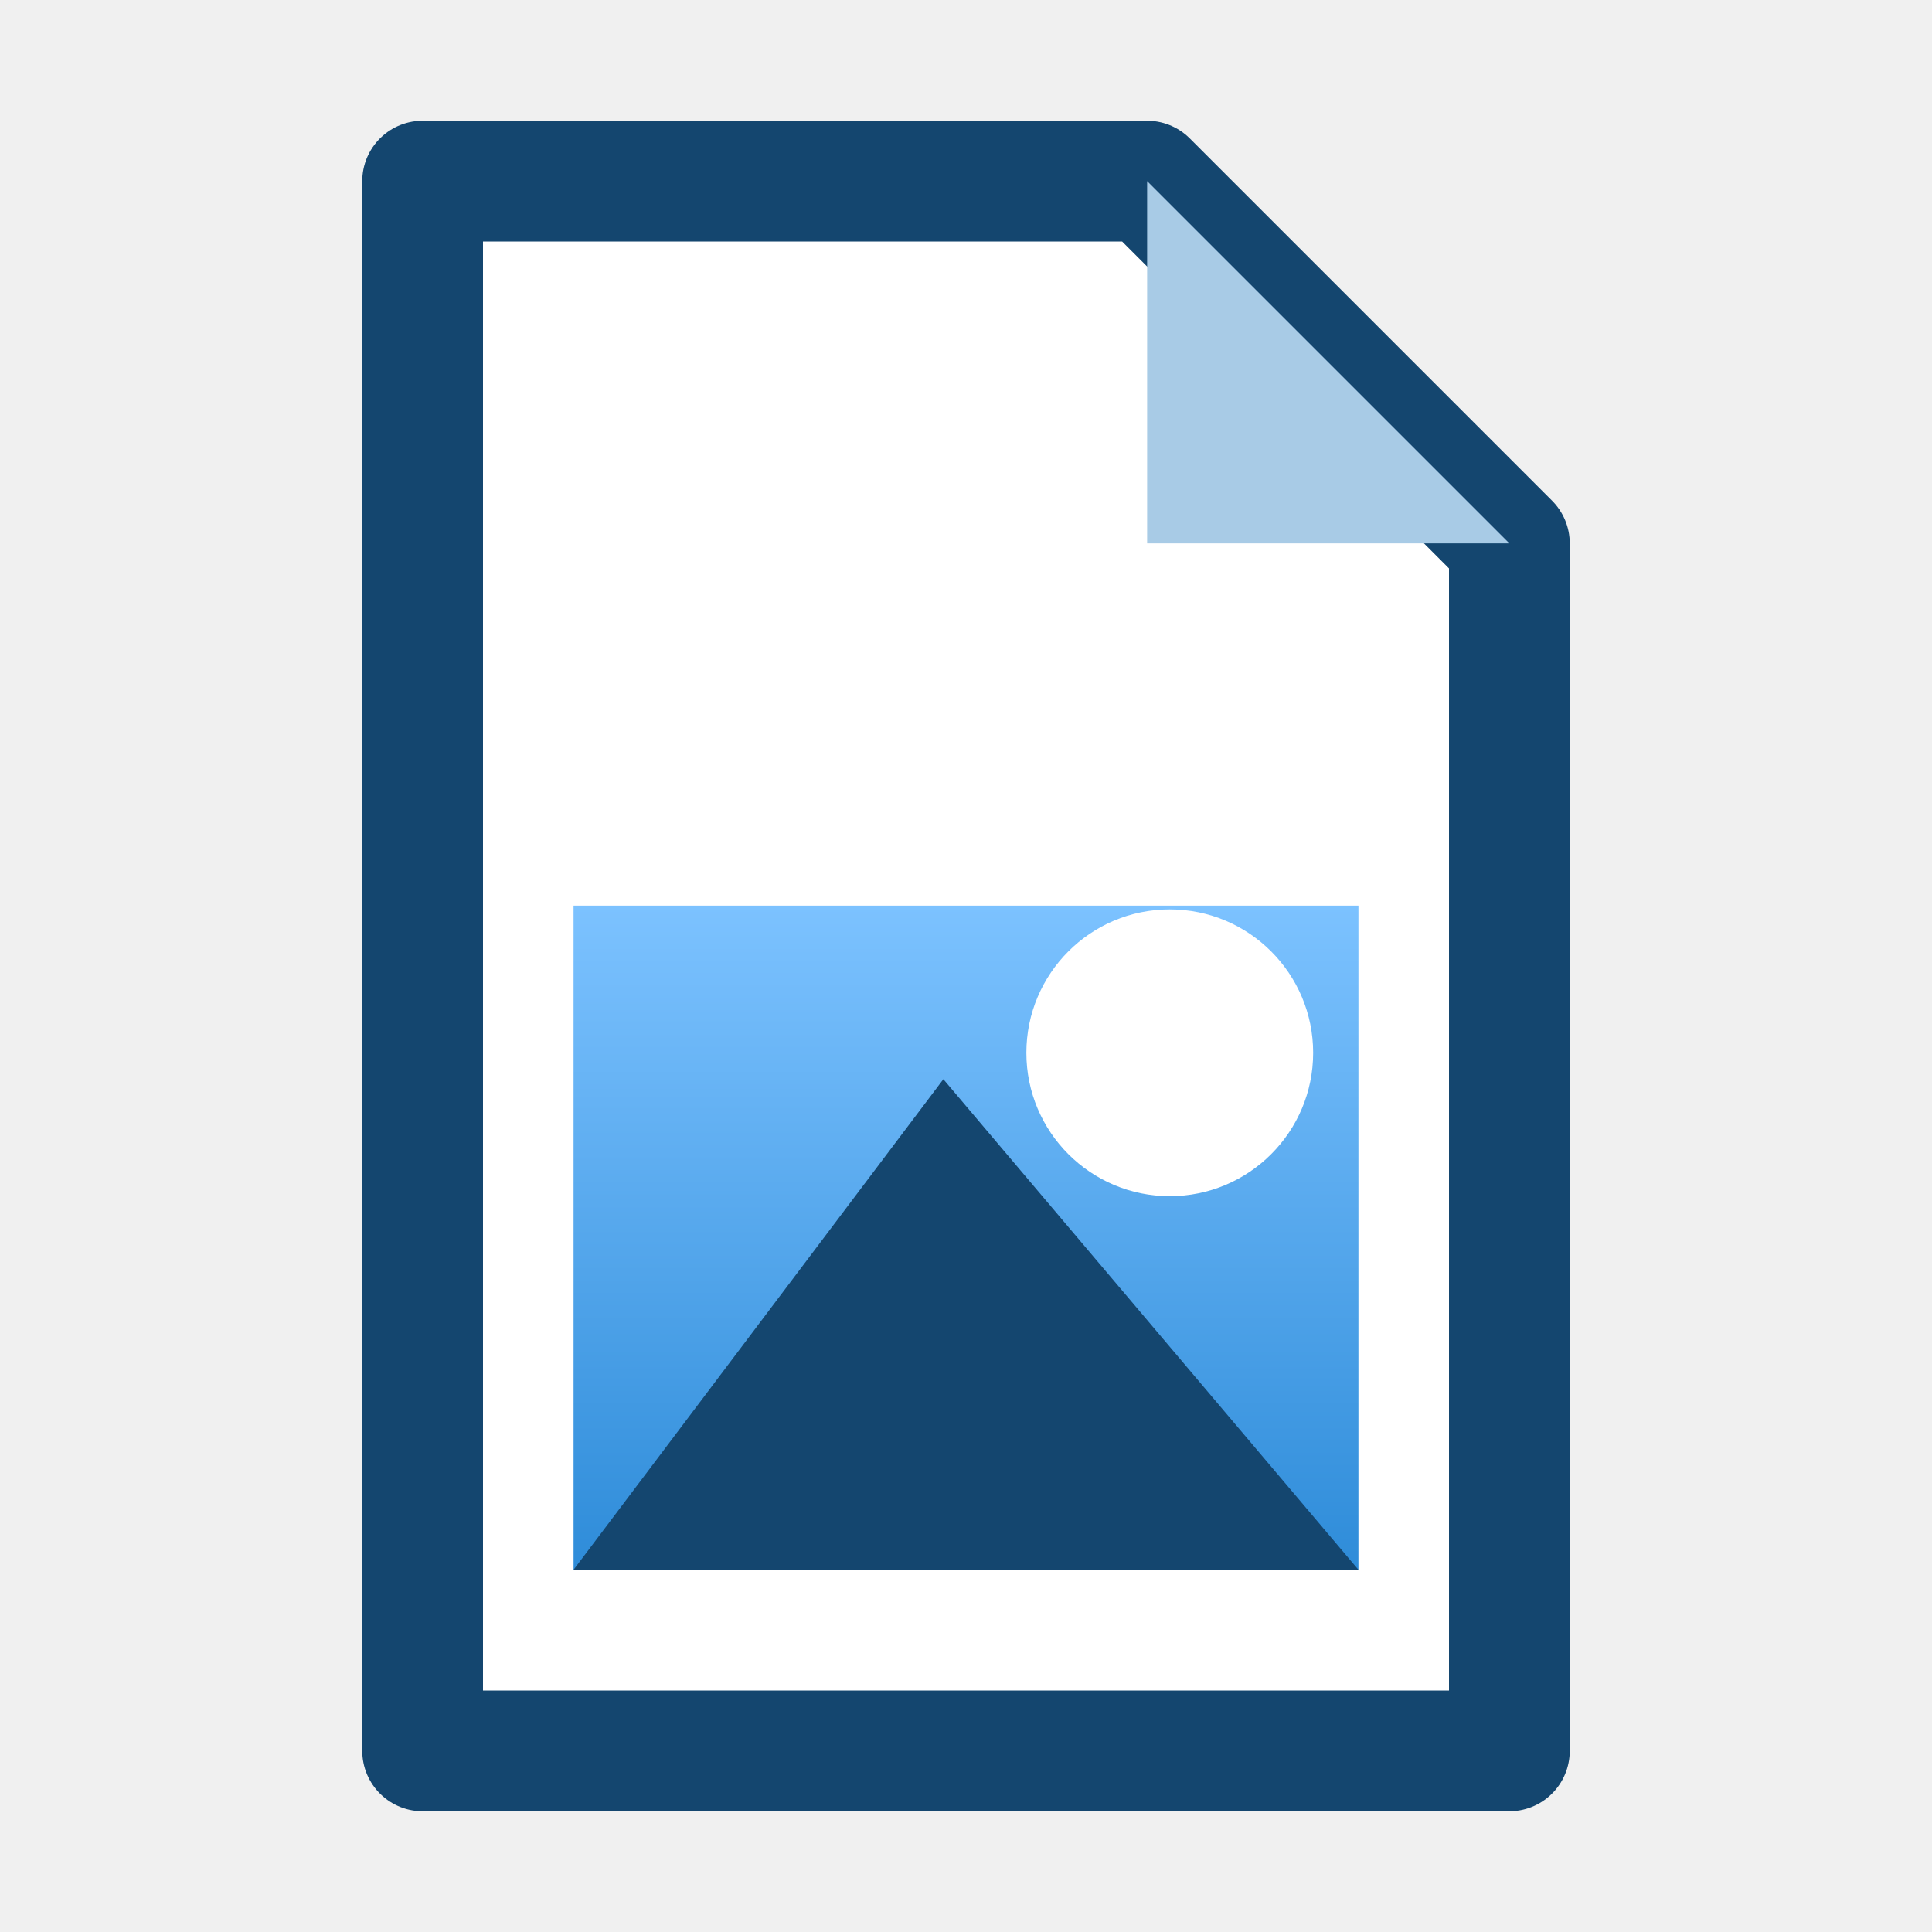
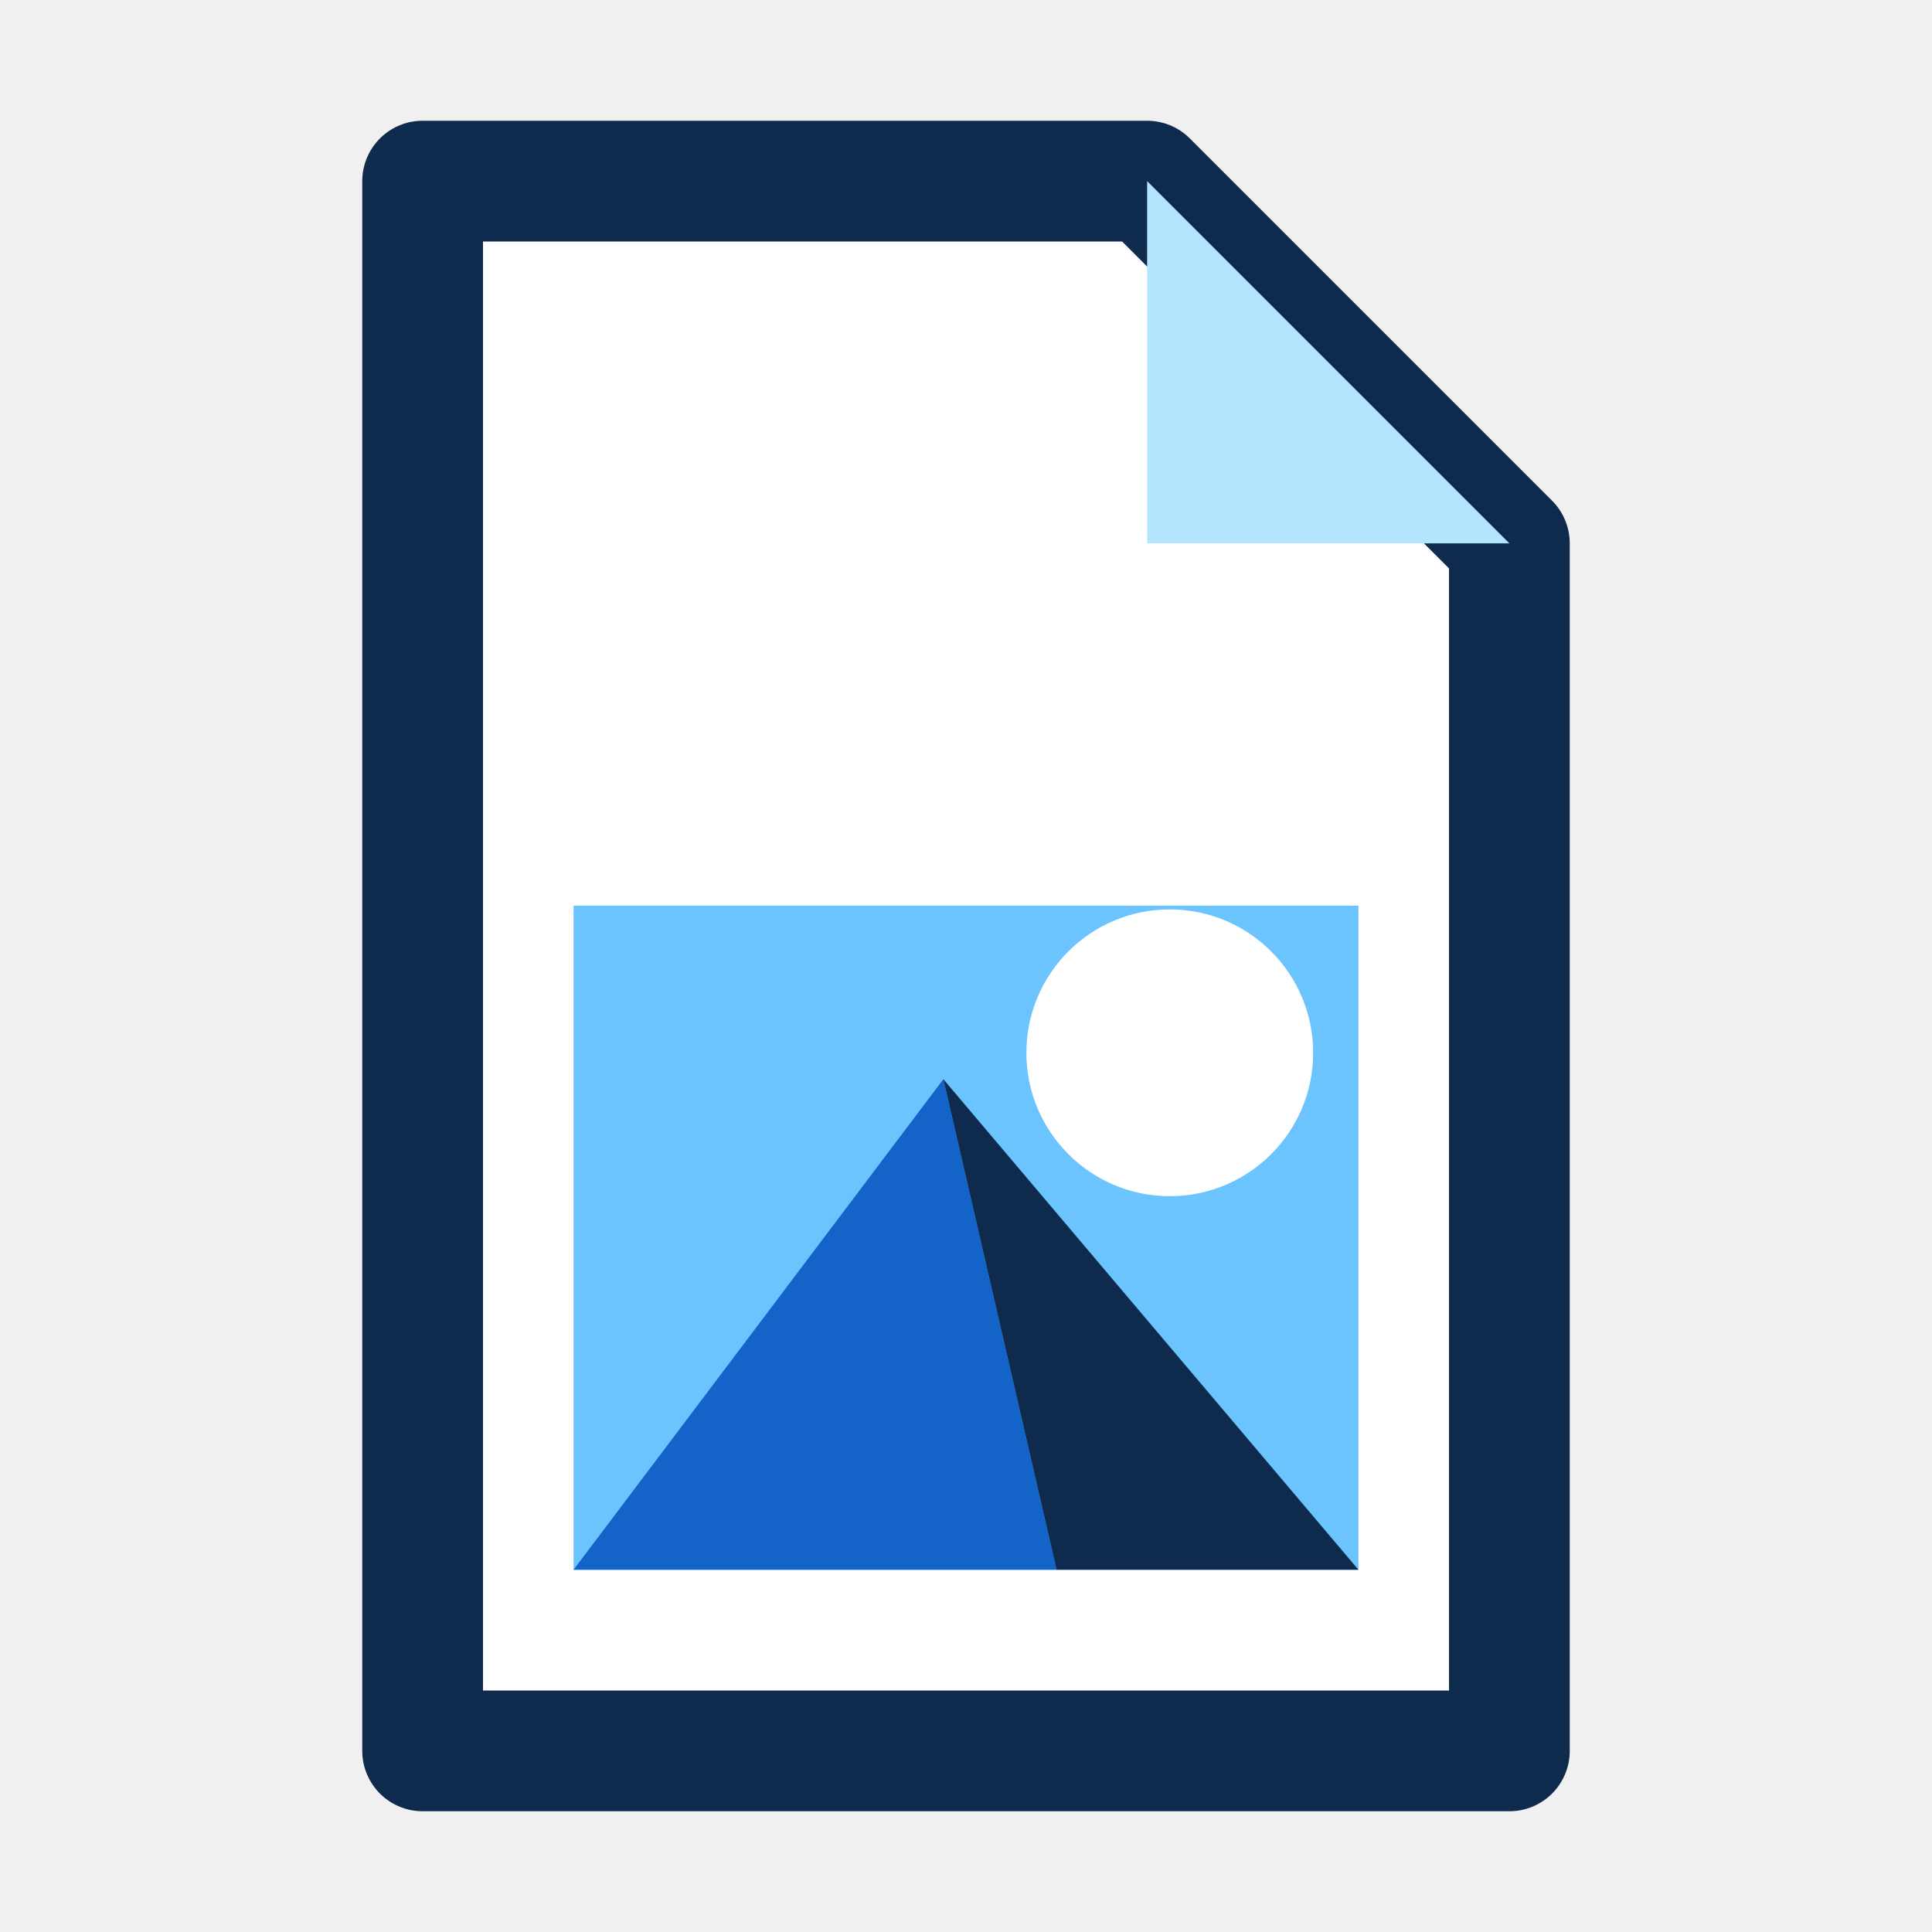
<svg xmlns="http://www.w3.org/2000/svg" width="1024" height="1024" viewBox="0 0 1024 1024">
-   <defs>
-     <linearGradient id="sky" x1="0" y1="480" x2="0" y2="832" gradientUnits="userSpaceOnUse">
-       <stop offset="0" stop-color="#7CC2FF" />
-       <stop offset="1" stop-color="#2E8CD9" />
-     </linearGradient>
-   </defs>
-   <path d="M224 96 H608 L800 288 V928 H224 Z" fill="#FFFFFF" stroke="#14466F" stroke-width="64" stroke-linejoin="round" />
-   <path d="M608 96 L800 288 H608 Z" fill="#A8CBE6" />
-   <rect x="304" y="480" width="416" height="352" fill="url(#sky)" />
+   <path d="M224 96 H608 L800 288 V928 H224 Z" fill="#FFFFFF" stroke="#0E2A4D" stroke-width="64" stroke-linejoin="round" />
+   <path d="M608 96 L800 288 H608 Z" fill="#B4E5FF" />
+   <rect x="304" y="480" width="416" height="352" fill="#6CC4FF" />
  <circle cx="620" cy="558" r="76" fill="#FFFFFF" />
-   <path d="M304 832 L500 572 L720 832 Z" fill="#14466F" />
+   <path d="M304 832 L500 572 L560 832 Z" fill="#1463C9" />
+   <path d="M500 572 L720 832 H560 Z" fill="#0E2A4D" />
</svg>
